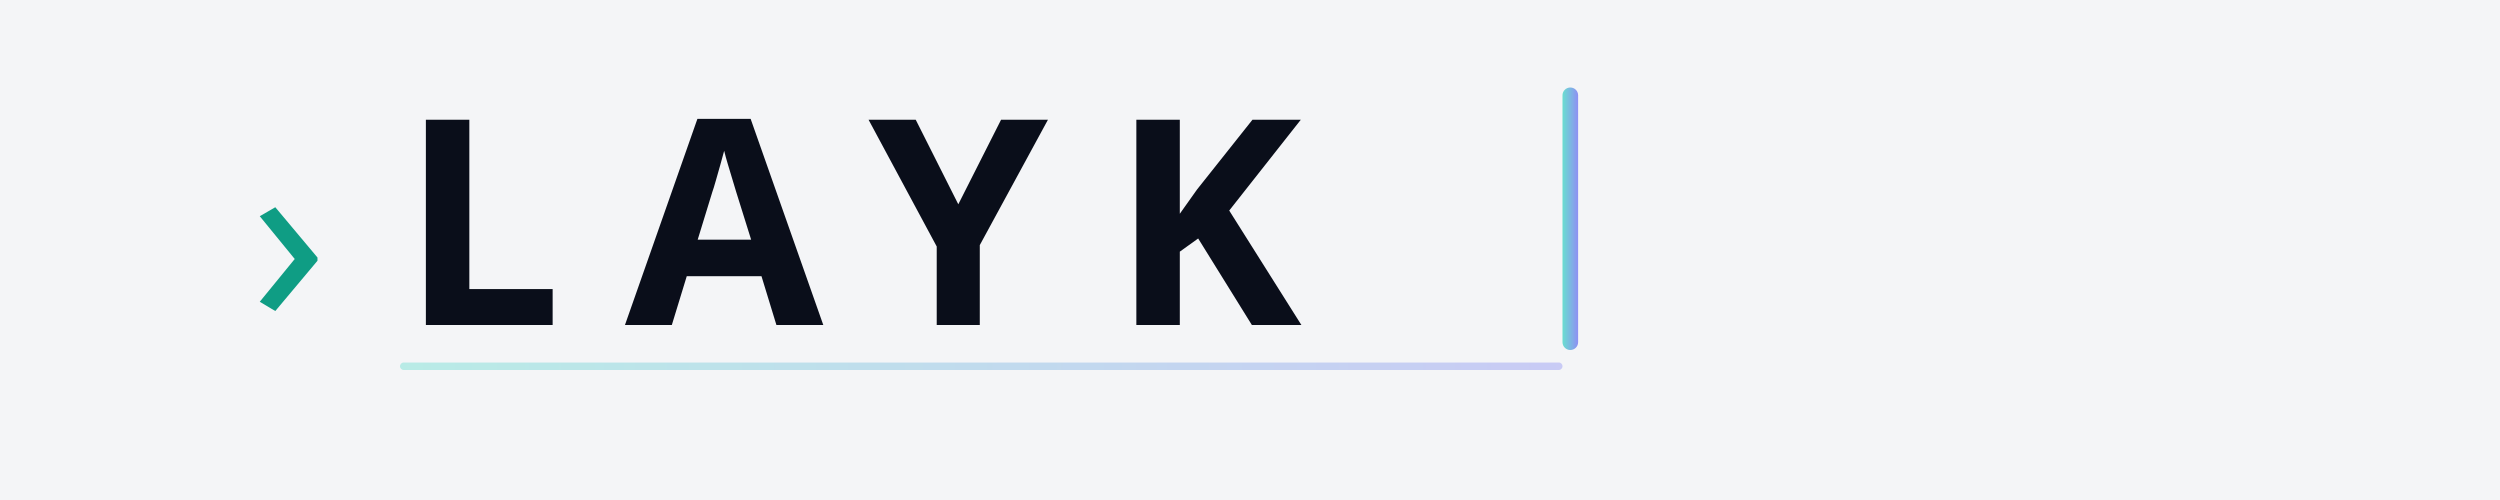
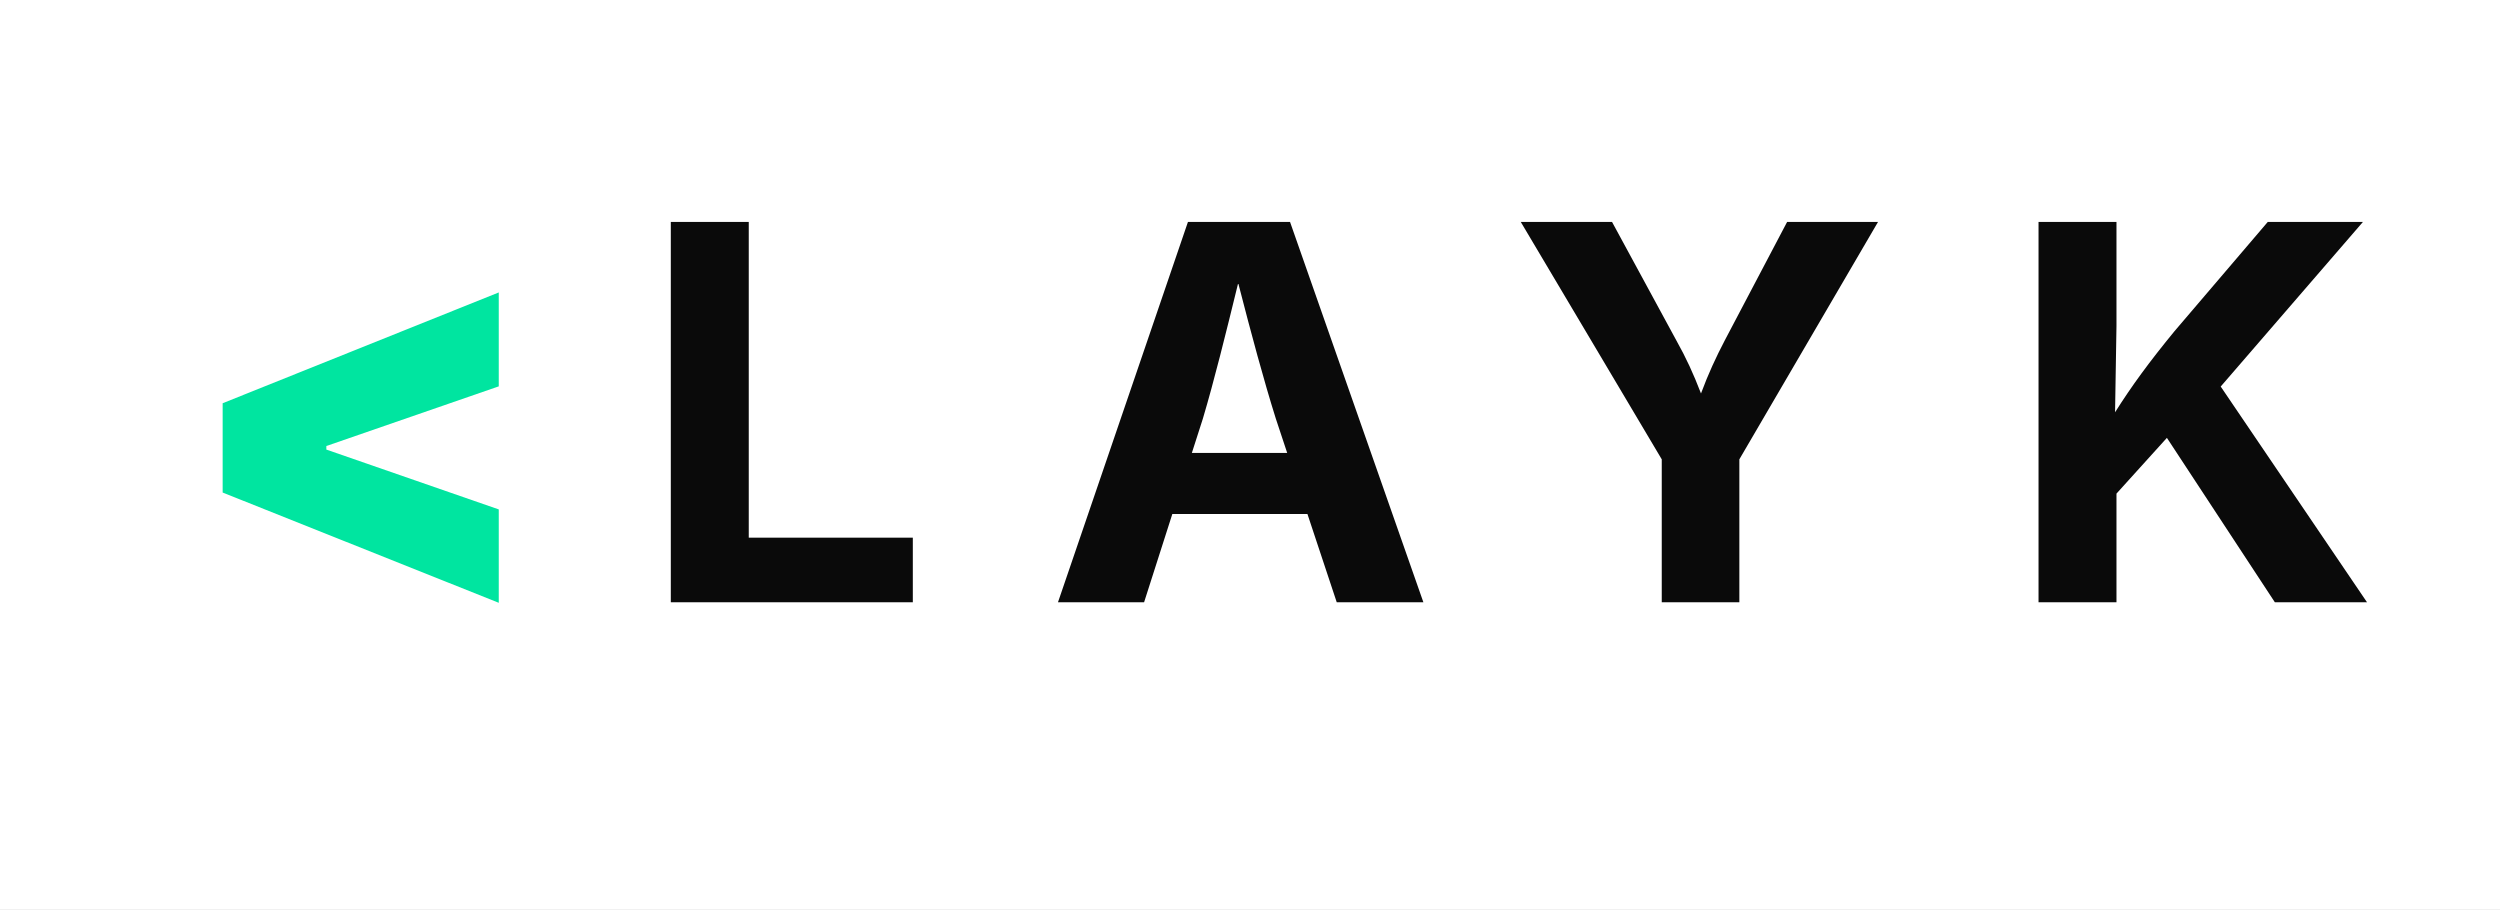
- <svg xmlns="http://www.w3.org/2000/svg" viewBox="0 0 400 80" width="400" height="80">
-   <defs>
-     <linearGradient id="cursor-gradient" x1="0" y1="0" x2="1" y2="0">
-       <stop offset="0%" stop-color="#2DD4BF" />
-       <stop offset="100%" stop-color="#6366f1" />
-     </linearGradient>
-   </defs>
-   <rect width="400" height="80" fill="#f4f5f7" />
-   <text x="40" y="52" font-family="'Space Grotesk', sans-serif" font-size="40" font-weight="300" fill="#0f9d84" letter-spacing="-1">›</text>
-   <text x="64" y="52" font-family="'Space Grotesk', sans-serif" font-size="46" font-weight="700" fill="#0a0e1a" letter-spacing="10">LAYK</text>
-   <rect x="250" y="14" width="2.5" height="42" rx="1.25" fill="url(#cursor-gradient)" opacity="0.7" />
-   <rect x="64" y="58" width="186" height="1.2" rx="0.6" fill="url(#cursor-gradient)" opacity="0.3" />
+ <svg xmlns="http://www.w3.org/2000/svg" viewBox="0 0 220 80" width="220" height="80">
+   <rect width="220" height="80" fill="#FFFFFF" />
+   <text x="16" y="53" font-family="Inter, sans-serif" font-size="46" font-weight="900" fill="#00E5A0" letter-spacing="-1">&lt;</text>
+   <text x="56" y="53" font-family="Inter, sans-serif" font-size="46" font-weight="700" fill="#0a0a0a" letter-spacing="10">LAYK</text>
</svg>
